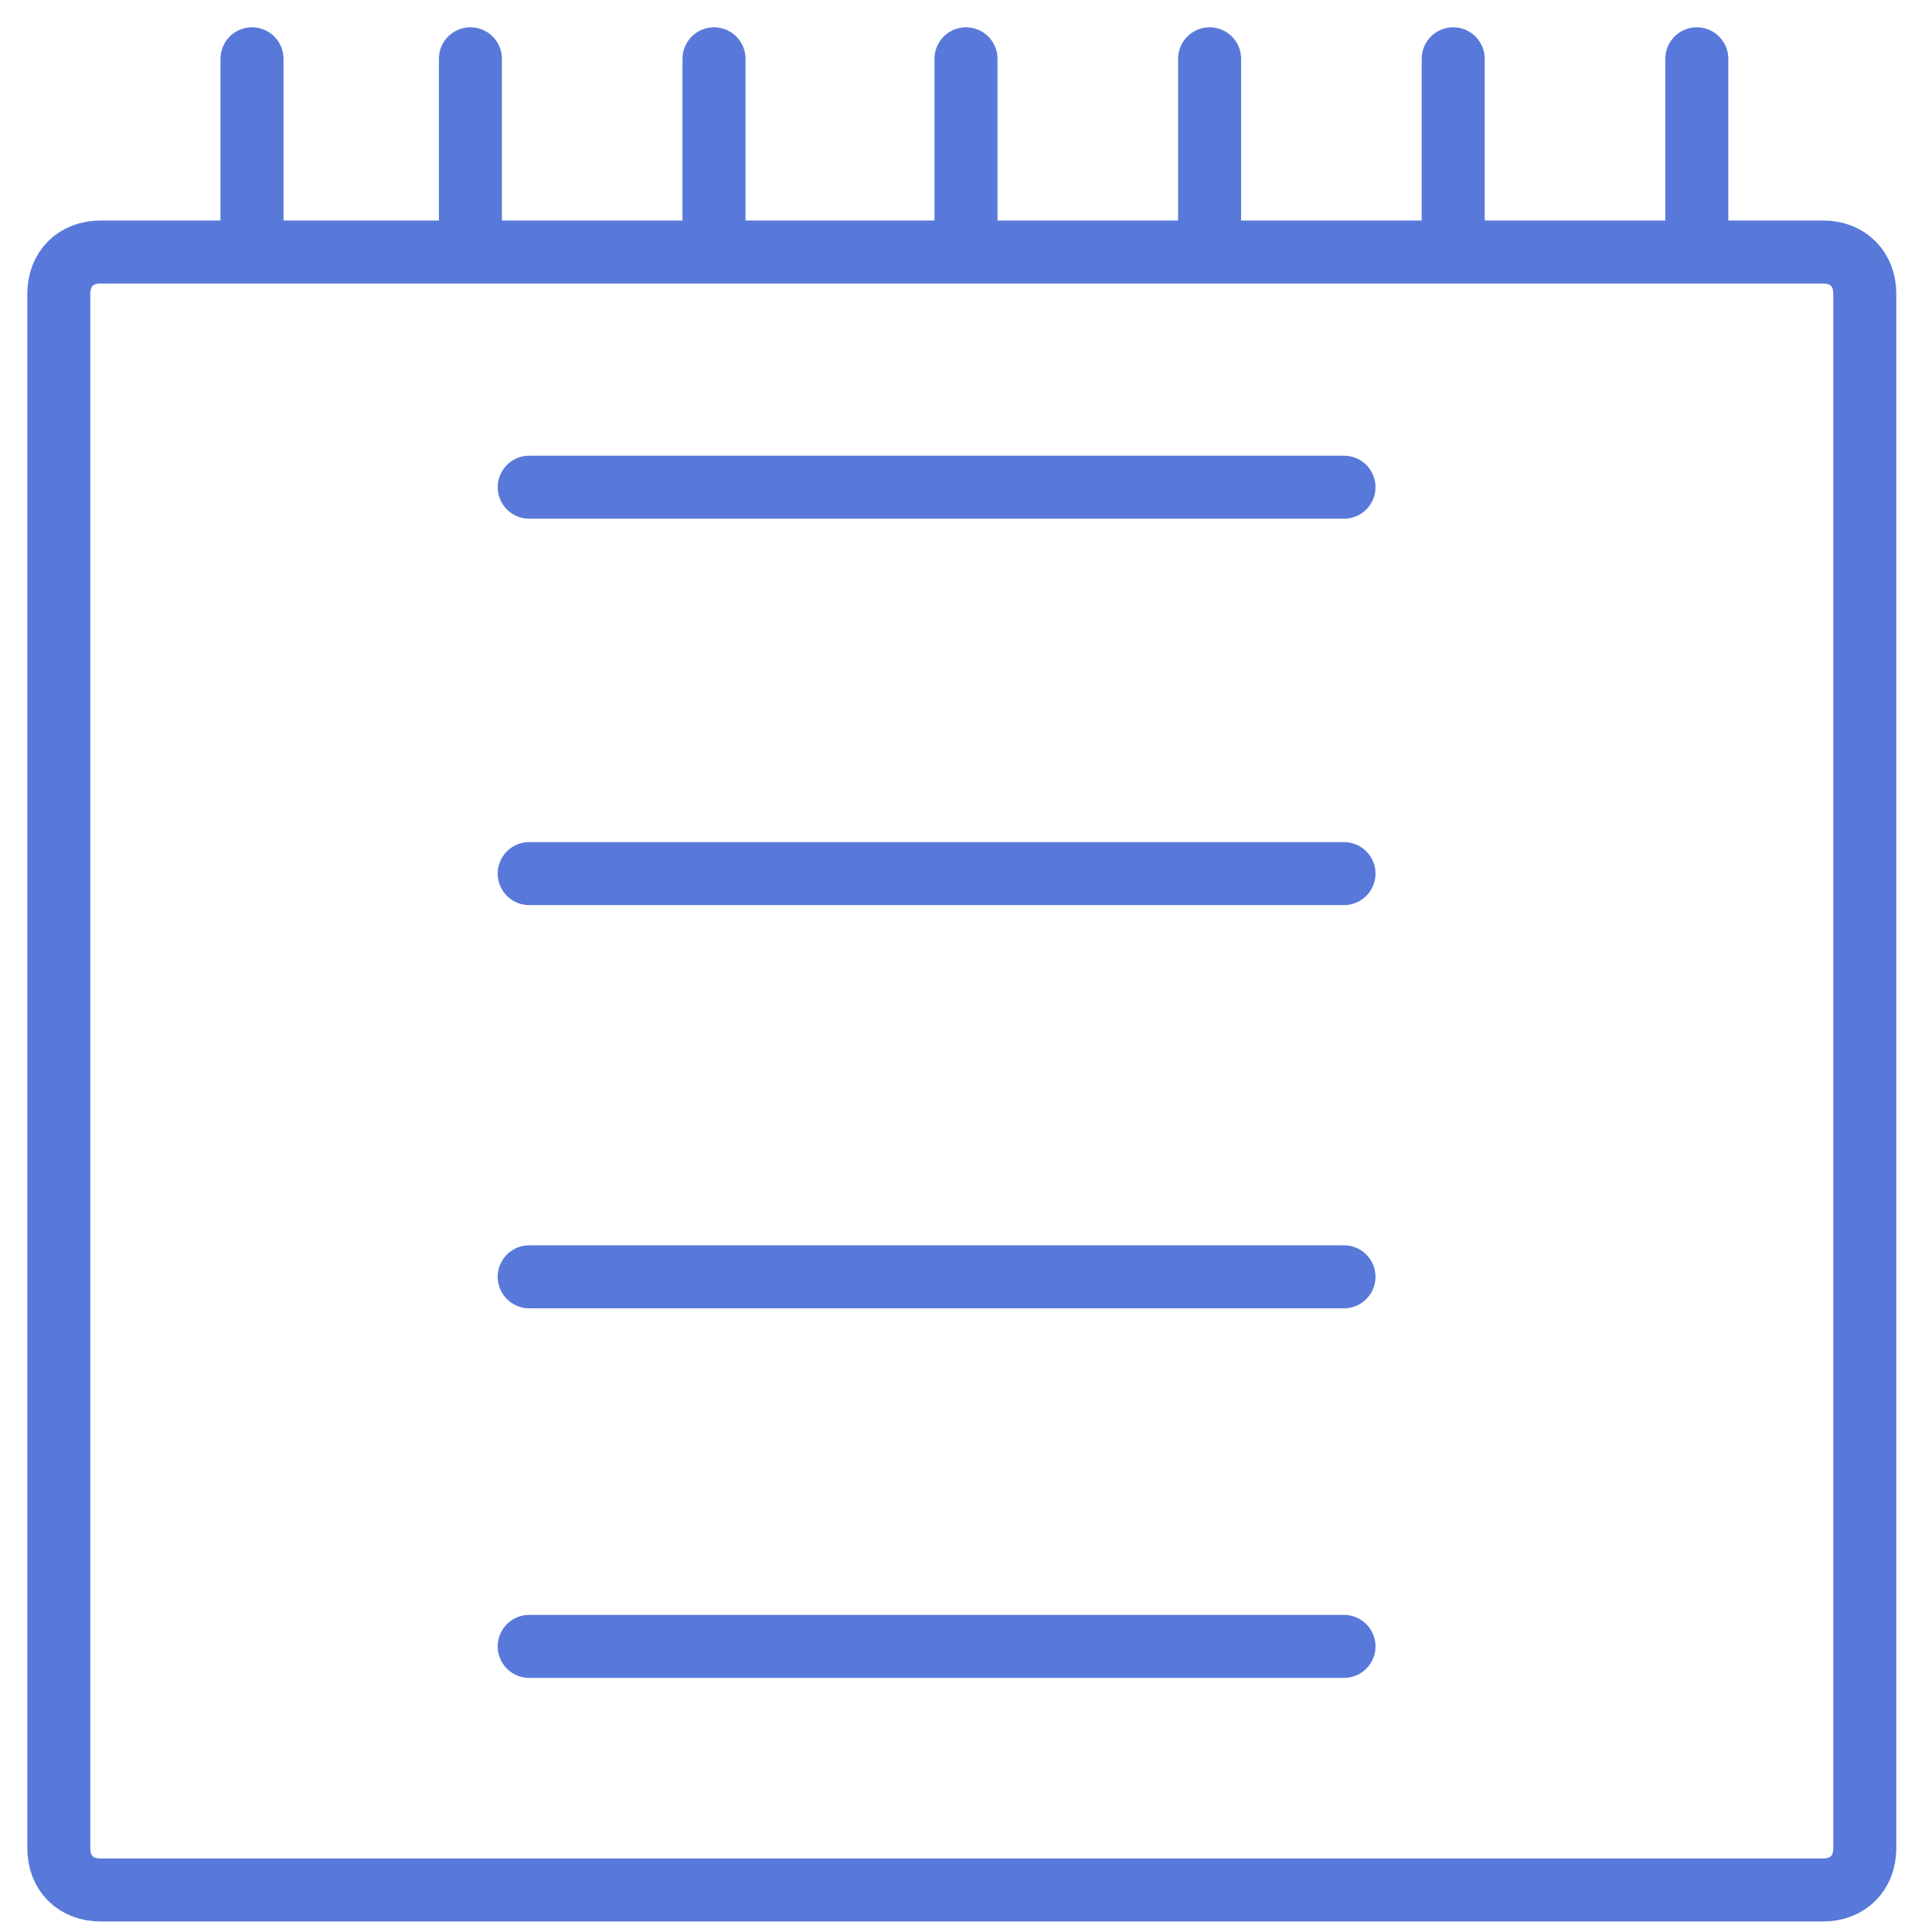
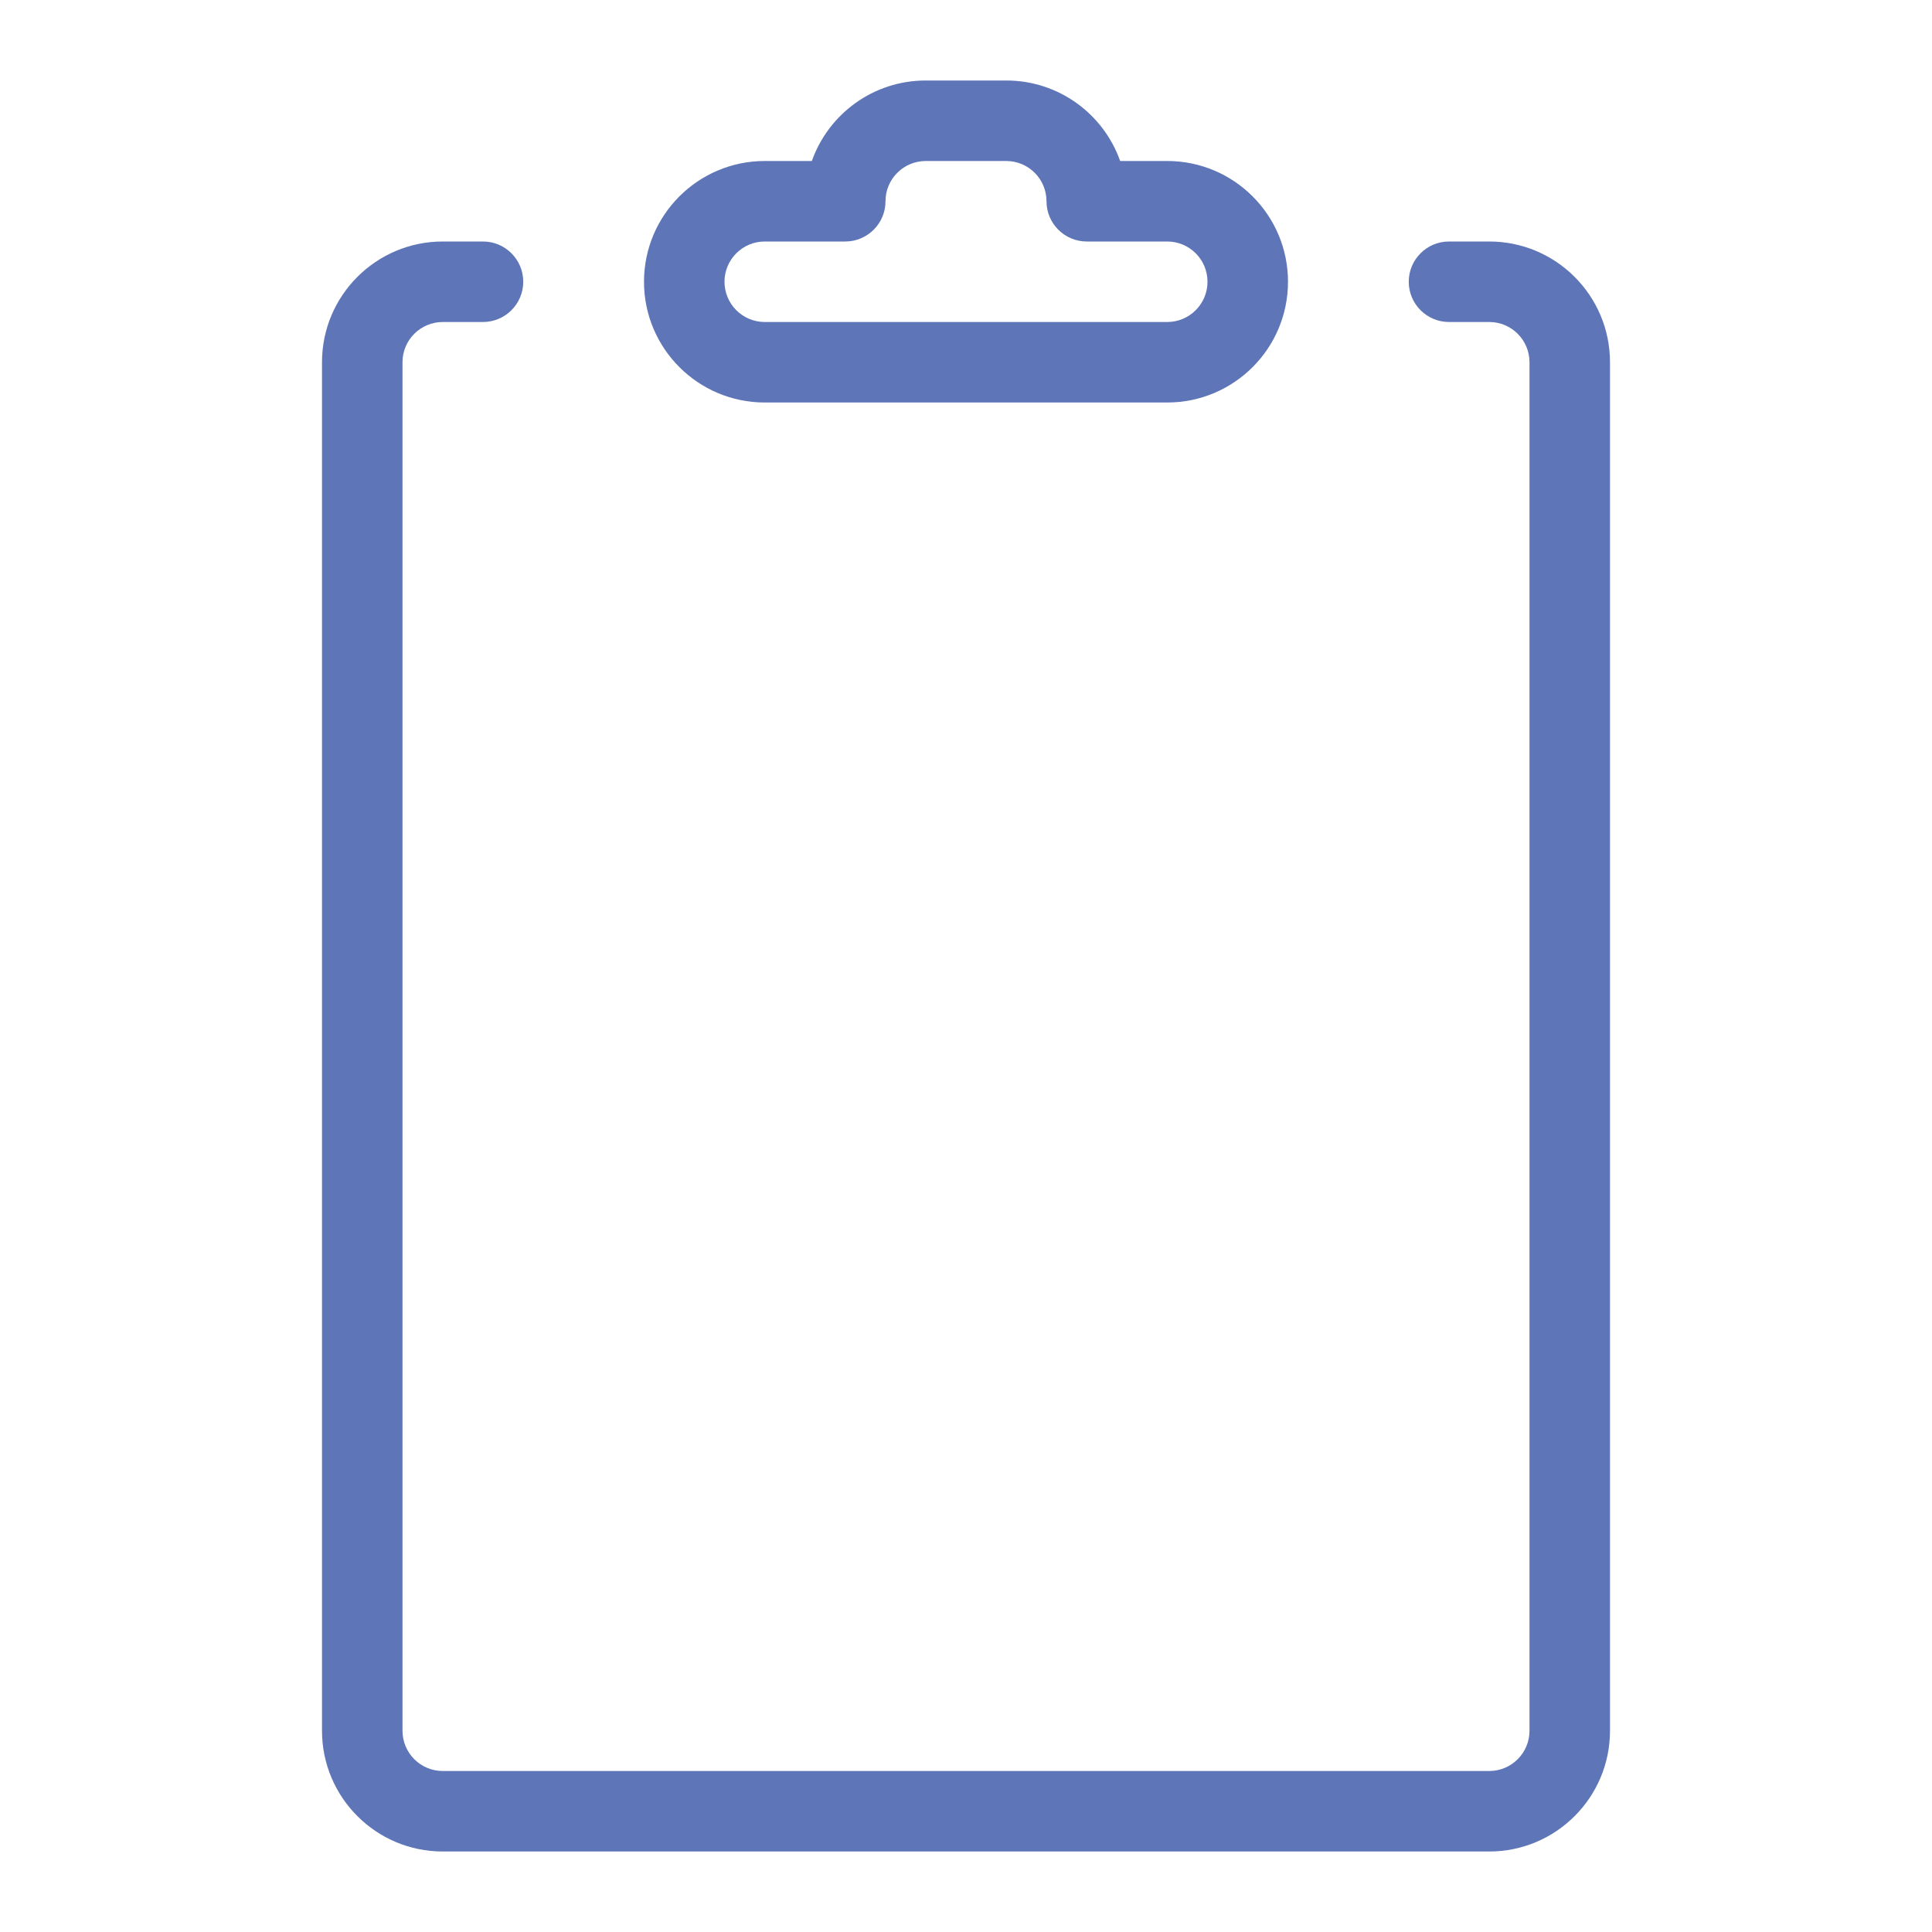
- <svg xmlns="http://www.w3.org/2000/svg" enable-background="new 0 0 23 23" viewBox="0 0 23 23">
-   <g fill="none" stroke="#5879da" stroke-width=".75">
-     <path d="m1.2 3c-.3 0-.5.2-.5.5v18.5c0 .3.2.5.5.5h20.5c.3 0 .5-.2.5-.5v-18.5c0-.3-.2-.5-.5-.5z" />
-     <path d="m6.3 5.8h9.7m-9.7 4.6h9.7m-9.7 4.8h9.7m4.2-14.5v2m-2.9-2v2m-2.9-2v2m-2.9-2v2m-3-2v2m-2.9-2v2m-2.6-2v2m3.3 16.9h9.7" stroke-linecap="round" />
+ <svg xmlns="http://www.w3.org/2000/svg" width="24" height="24" viewBox="0 0 24 24" fill="none">
+   <g opacity="0.9">
+     <path opacity="0.9" fill-rule="evenodd" clip-rule="evenodd" d="M11.5 1C10.847 1 10.291 1.417 10.085 2H9.5C8.672 2 8 2.672 8 3.5C8 4.328 8.672 5 9.5 5H14.5C15.328 5 16 4.328 16 3.5C16 2.672 15.328 2 14.5 2H13.915C13.709 1.417 13.153 1 12.5 1H11.5ZM11 2.5C11 2.224 11.224 2 11.5 2H12.5C12.776 2 13 2.224 13 2.5C13 2.776 13.224 3 13.5 3H14.5C14.776 3 15 3.224 15 3.5C15 3.776 14.776 4 14.5 4H9.5C9.224 4 9 3.776 9 3.5C9 3.224 9.224 3 9.5 3H10.5C10.776 3 11 2.776 11 2.5Z" fill="#3955A7" />
+     <path opacity="0.9" d="M5.5 3C4.672 3 4 3.672 4 4.5V21.5C4 22.328 4.672 23 5.5 23H18.5C19.328 23 20 22.328 20 21.5V4.5C20 3.672 19.328 3 18.5 3H18C17.724 3 17.5 3.224 17.5 3.5C17.5 3.776 17.724 4 18 4H18.5C18.776 4 19 4.224 19 4.5V21.5C19 21.776 18.776 22 18.5 22H5.5C5.224 22 5 21.776 5 21.5V4.5C5 4.224 5.224 4 5.5 4H6C6.276 4 6.5 3.776 6.5 3.5C6.5 3.224 6.276 3 6 3H5.5Z" fill="#3955A7" />
  </g>
</svg>
